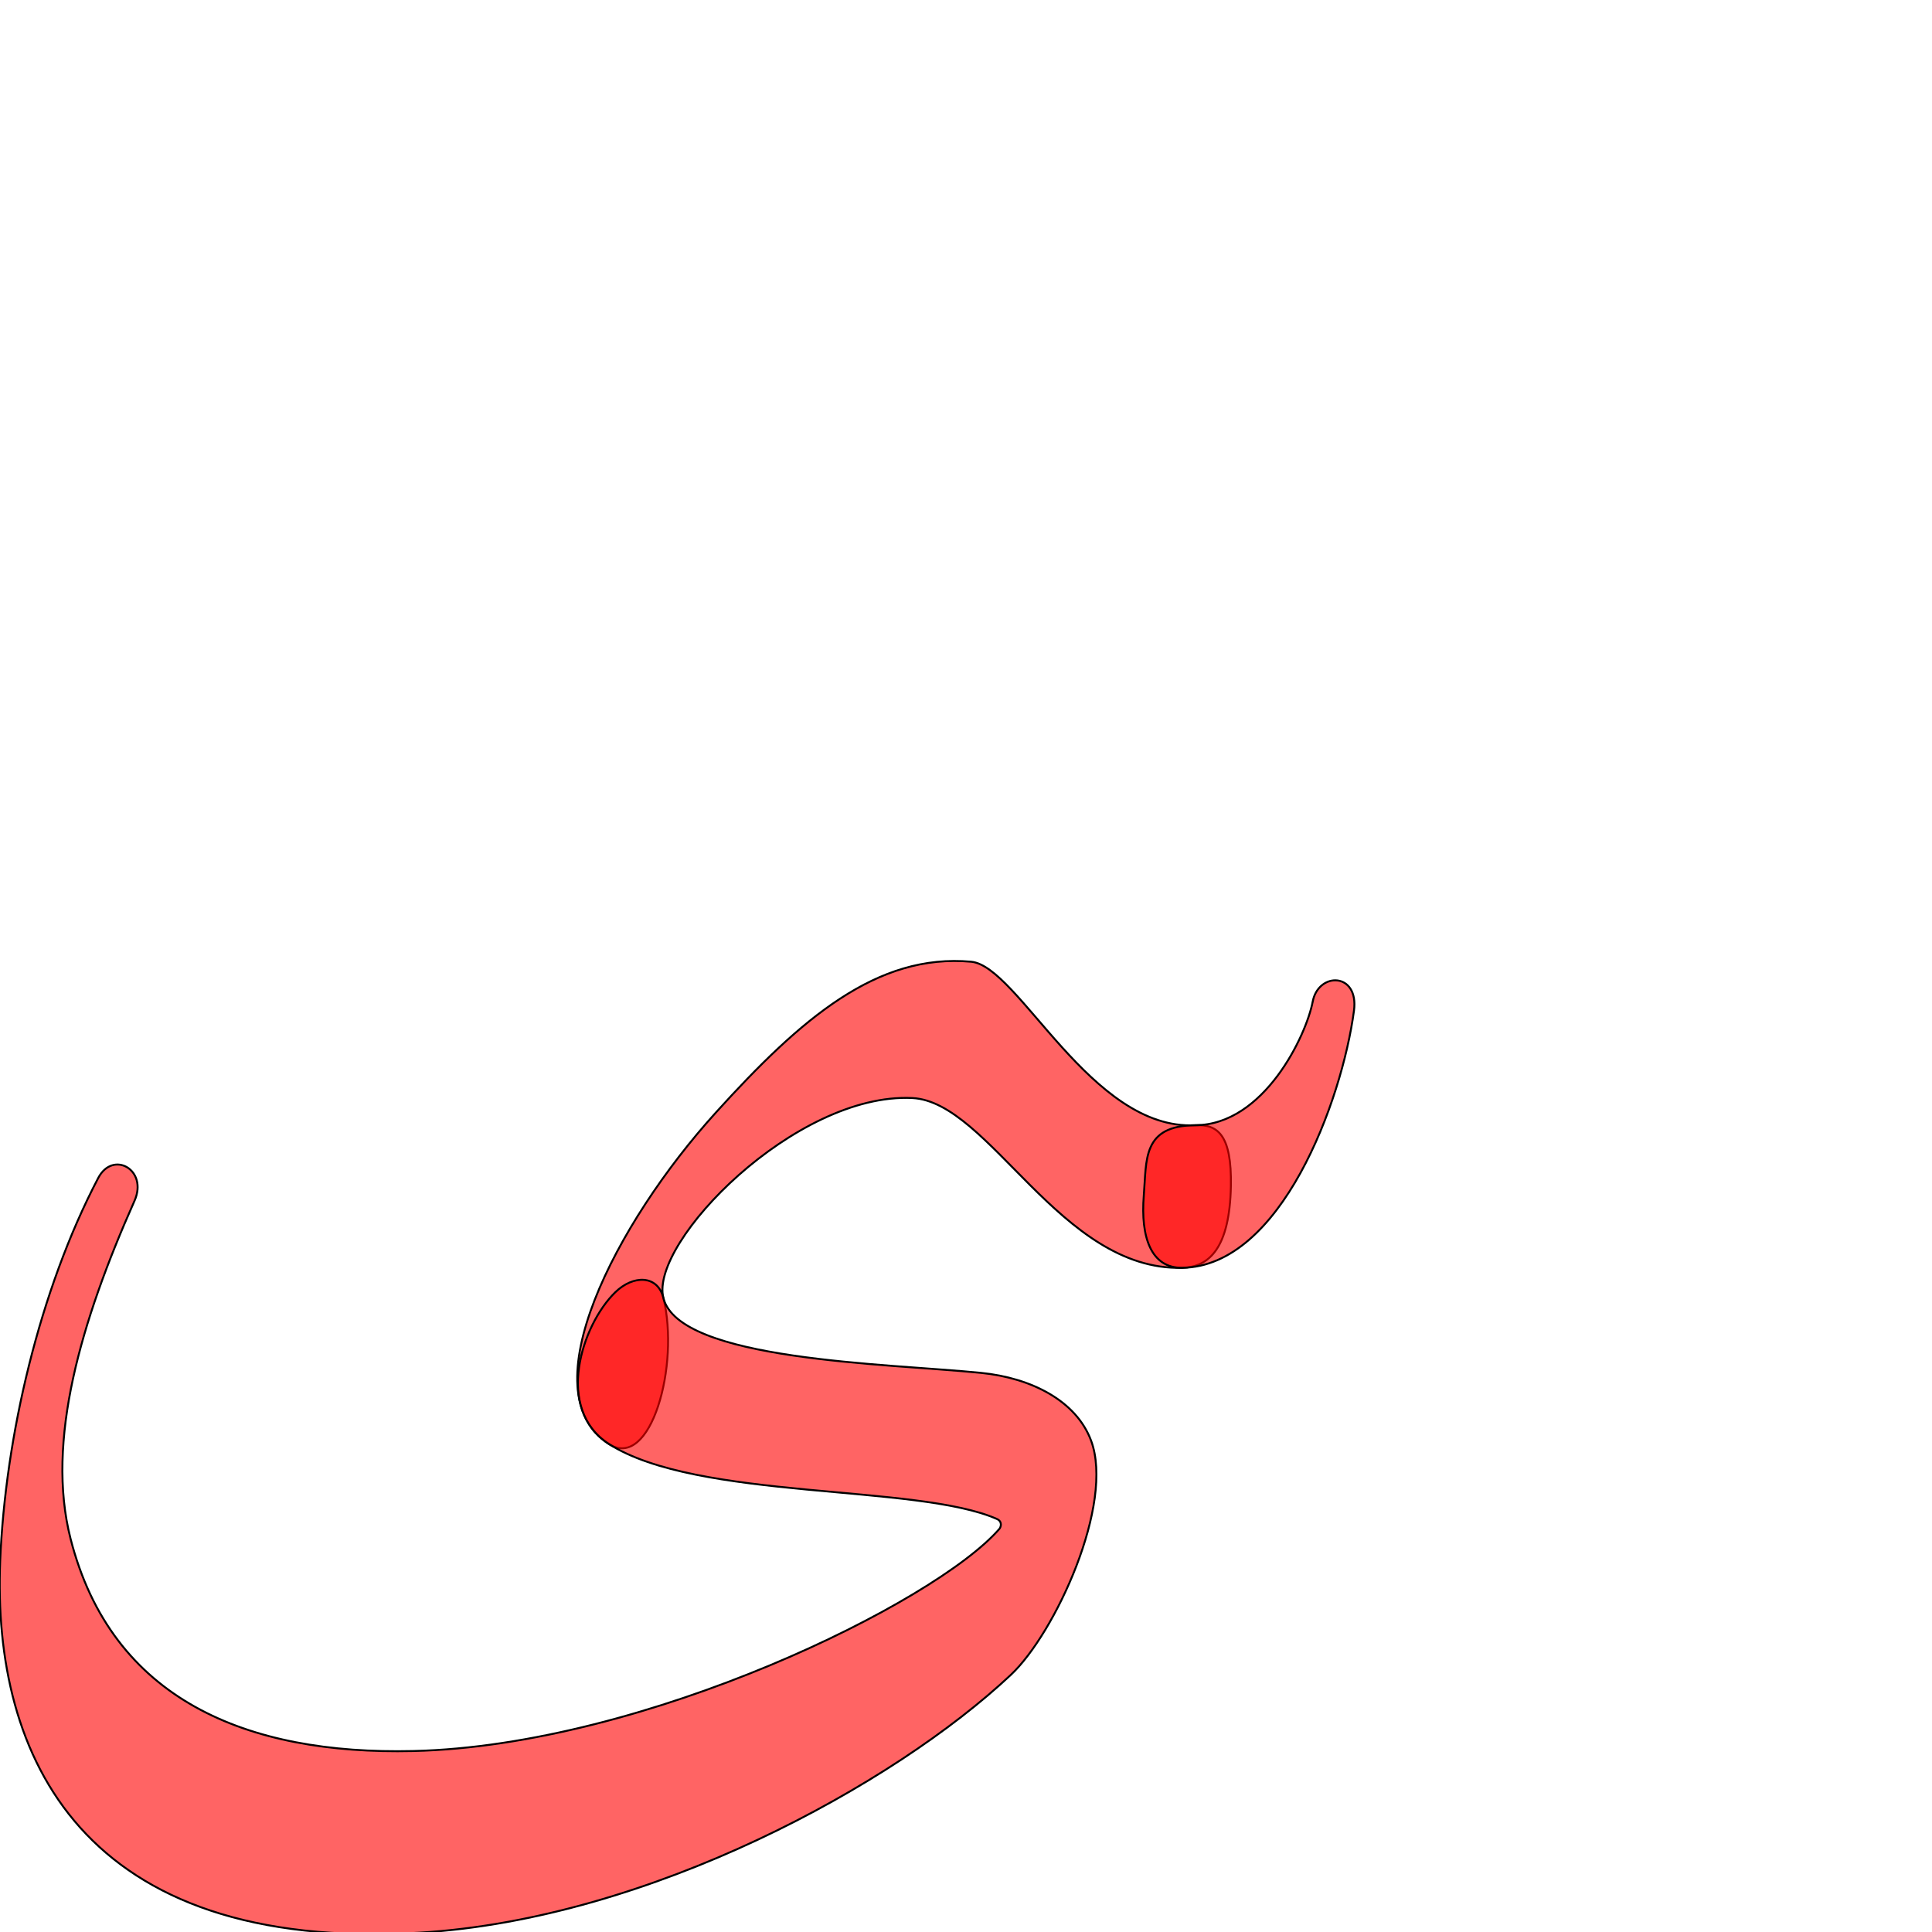
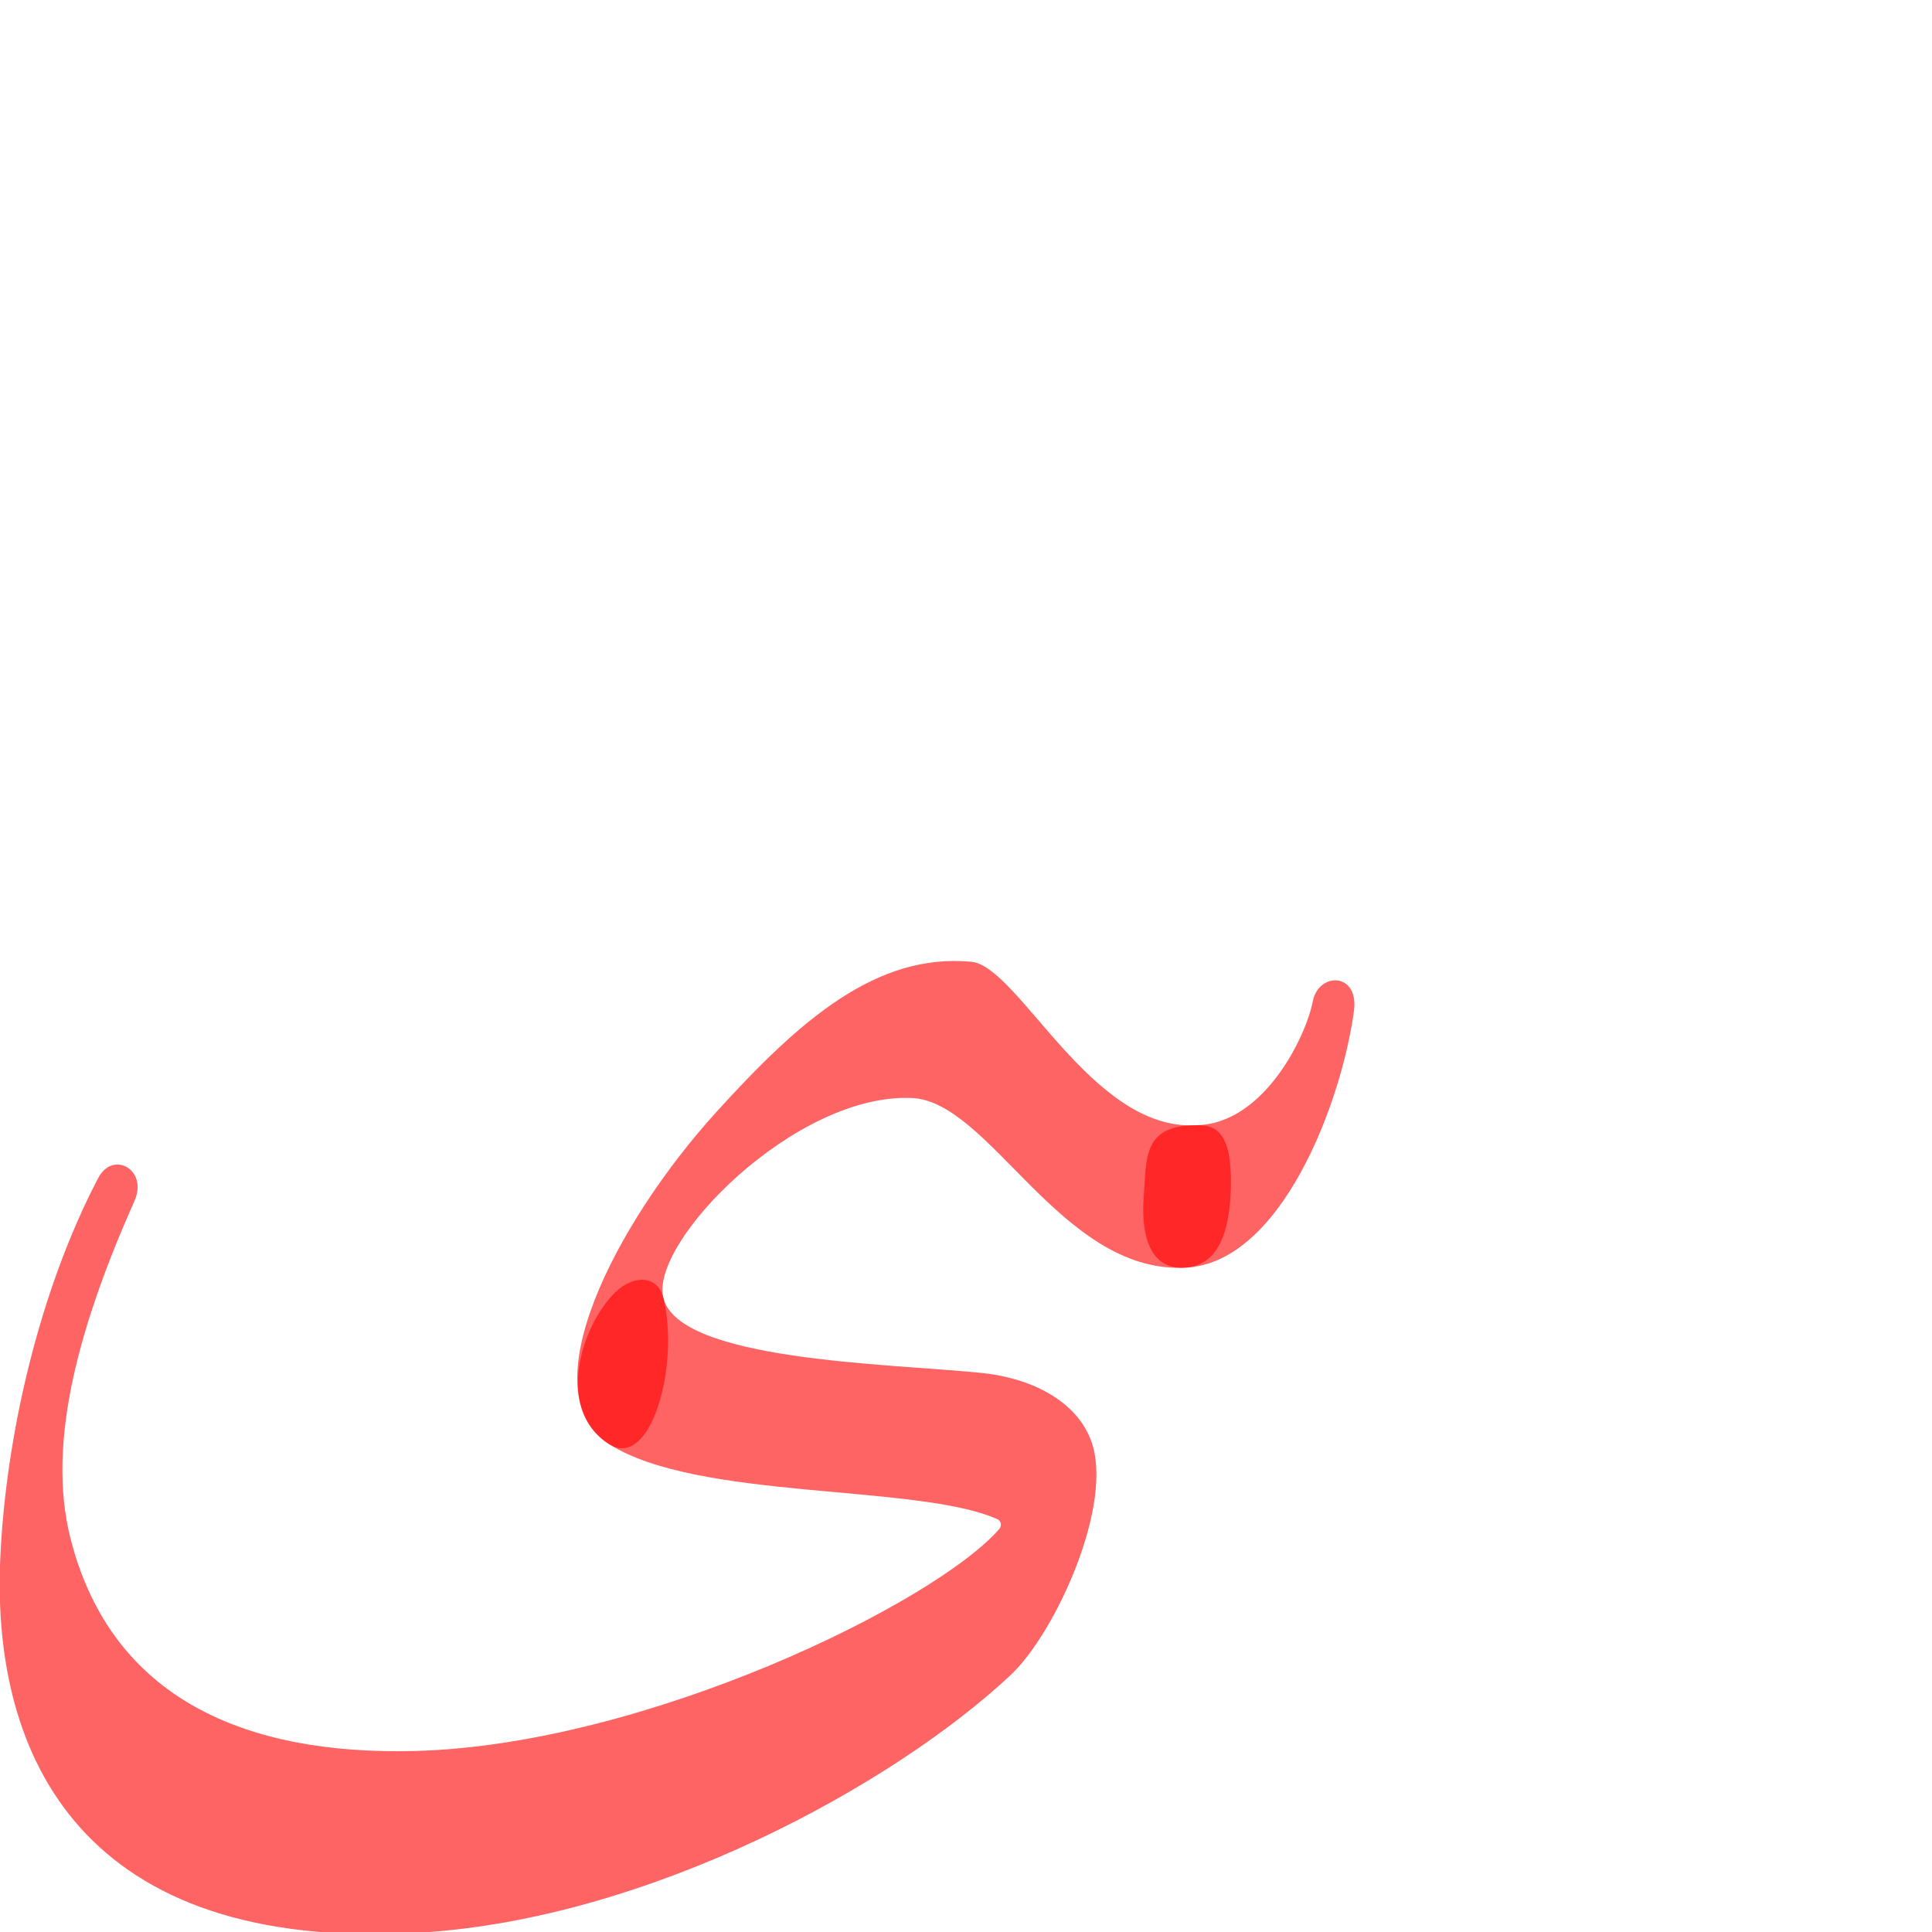
<svg xmlns="http://www.w3.org/2000/svg" version="1.0" width="1000" height="1000" id="svg5496">
  <defs id="defs5498">
    </defs>
-   <path style="fill:#ff0000;fill-opacity:0.608;stroke:#000000;stroke-width:1;stroke-miterlimit:4;stroke-opacity:1;stroke-dasharray:none" d="m 618.668,582.425 c -53.939,2.813 -91.495,-82.417 -115.98,-84.634 -48.711,-4.41 -87.856,29.128 -132.315,78.239 -51.61,57.011 -96.948,144.357 -55.276,171.335 21.776,14.097 36.878,-40.882 28.249,-75.603 -7.165,-28.83 68.508,-106.351 128.854,-103.423 40.005,1.941 76.634,89.579 139.741,87.874 14.034,-0.379 24.527,-10.375 25.157,-42.224 0.528,-26.664 -6.89,-32.165 -18.43,-31.564 z" id="path2861" />
+   <path style="fill:#ff0000;fill-opacity:0.608;stroke:#000000;stroke-width:0;stroke-miterlimit:4;stroke-opacity:1;stroke-dasharray:none" d="m 618.668,582.425 c -53.939,2.813 -91.495,-82.417 -115.98,-84.634 -48.711,-4.41 -87.856,29.128 -132.315,78.239 -51.61,57.011 -96.948,144.357 -55.276,171.335 21.776,14.097 36.878,-40.882 28.249,-75.603 -7.165,-28.83 68.508,-106.351 128.854,-103.423 40.005,1.941 76.634,89.579 139.741,87.874 14.034,-0.379 24.527,-10.375 25.157,-42.224 0.528,-26.664 -6.89,-32.165 -18.43,-31.564 z" id="path2861" />
  <g id="layer1" transform="translate(-327.5107,281.641)" />
  <g id="layer1-6" transform="translate(179.6441,-286.6692)" />
-   <path id="path2837" d="m 315.098,747.365 c 45.959,29.422 159.275,20.532 200.844,38.834 3.053,1.344 2.127,4.227 1.324,5.154 -33.027,38.138 -183.323,112.208 -303.483,114.981 C 127.985,908.313 57.855,879.972 36.517,796.423 23.604,745.863 41.932,683.792 69.602,621.599 76.779,605.468 58.454,595.197 50.841,609.72 20.336,667.912 2.741,743.866 0.097,807.746 c -4.199,101.481 42.349,203.072 217.254,192.587 118.882,-7.126 245.247,-76.537 305.865,-133.436 22.961,-21.552 53.759,-88.558 41.501,-121.305 -7.682,-20.524 -30.856,-32.375 -56.932,-34.992 -48.851,-4.903 -156.374,-6.228 -164.439,-38.839 -2.928,-11.84 -15.536,-12.02 -24.927,-2.843 -17.493,17.093 -31.309,60.529 -3.322,78.447 z" style="fill:#ff0000;fill-opacity:0.608;stroke:#000000;stroke-width:1;stroke-miterlimit:4;stroke-opacity:1;stroke-dasharray:none" />
-   <path id="path2863" d="m 679.458,518.418 c -3.331,17.514 -25.113,63.749 -60.79,64.007 -27.522,0.199 -25.144,17.787 -26.636,36.37 -1.755,21.858 3.905,37.623 19.91,37.418 51.019,-0.655 82.611,-86.119 88.868,-133.044 2.666,-19.997 -18.402,-20.258 -21.351,-4.751 z" style="fill:#ff0000;fill-opacity:0.608;stroke:#000000;stroke-width:1;stroke-miterlimit:4;stroke-opacity:1;stroke-dasharray:none" />
+   <path id="path2837" d="m 315.098,747.365 c 45.959,29.422 159.275,20.532 200.844,38.834 3.053,1.344 2.127,4.227 1.324,5.154 -33.027,38.138 -183.323,112.208 -303.483,114.981 C 127.985,908.313 57.855,879.972 36.517,796.423 23.604,745.863 41.932,683.792 69.602,621.599 76.779,605.468 58.454,595.197 50.841,609.72 20.336,667.912 2.741,743.866 0.097,807.746 c -4.199,101.481 42.349,203.072 217.254,192.587 118.882,-7.126 245.247,-76.537 305.865,-133.436 22.961,-21.552 53.759,-88.558 41.501,-121.305 -7.682,-20.524 -30.856,-32.375 -56.932,-34.992 -48.851,-4.903 -156.374,-6.228 -164.439,-38.839 -2.928,-11.84 -15.536,-12.02 -24.927,-2.843 -17.493,17.093 -31.309,60.529 -3.322,78.447 z" style="fill:#ff0000;fill-opacity:0.608;stroke:#000000;stroke-width:0;stroke-miterlimit:4;stroke-opacity:1;stroke-dasharray:none" />
+   <path id="path2863" d="m 679.458,518.418 c -3.331,17.514 -25.113,63.749 -60.79,64.007 -27.522,0.199 -25.144,17.787 -26.636,36.37 -1.755,21.858 3.905,37.623 19.91,37.418 51.019,-0.655 82.611,-86.119 88.868,-133.044 2.666,-19.997 -18.402,-20.258 -21.351,-4.751 z" style="fill:#ff0000;fill-opacity:0.608;stroke:#000000;stroke-width:0;stroke-miterlimit:4;stroke-opacity:1;stroke-dasharray:none" />
</svg>
